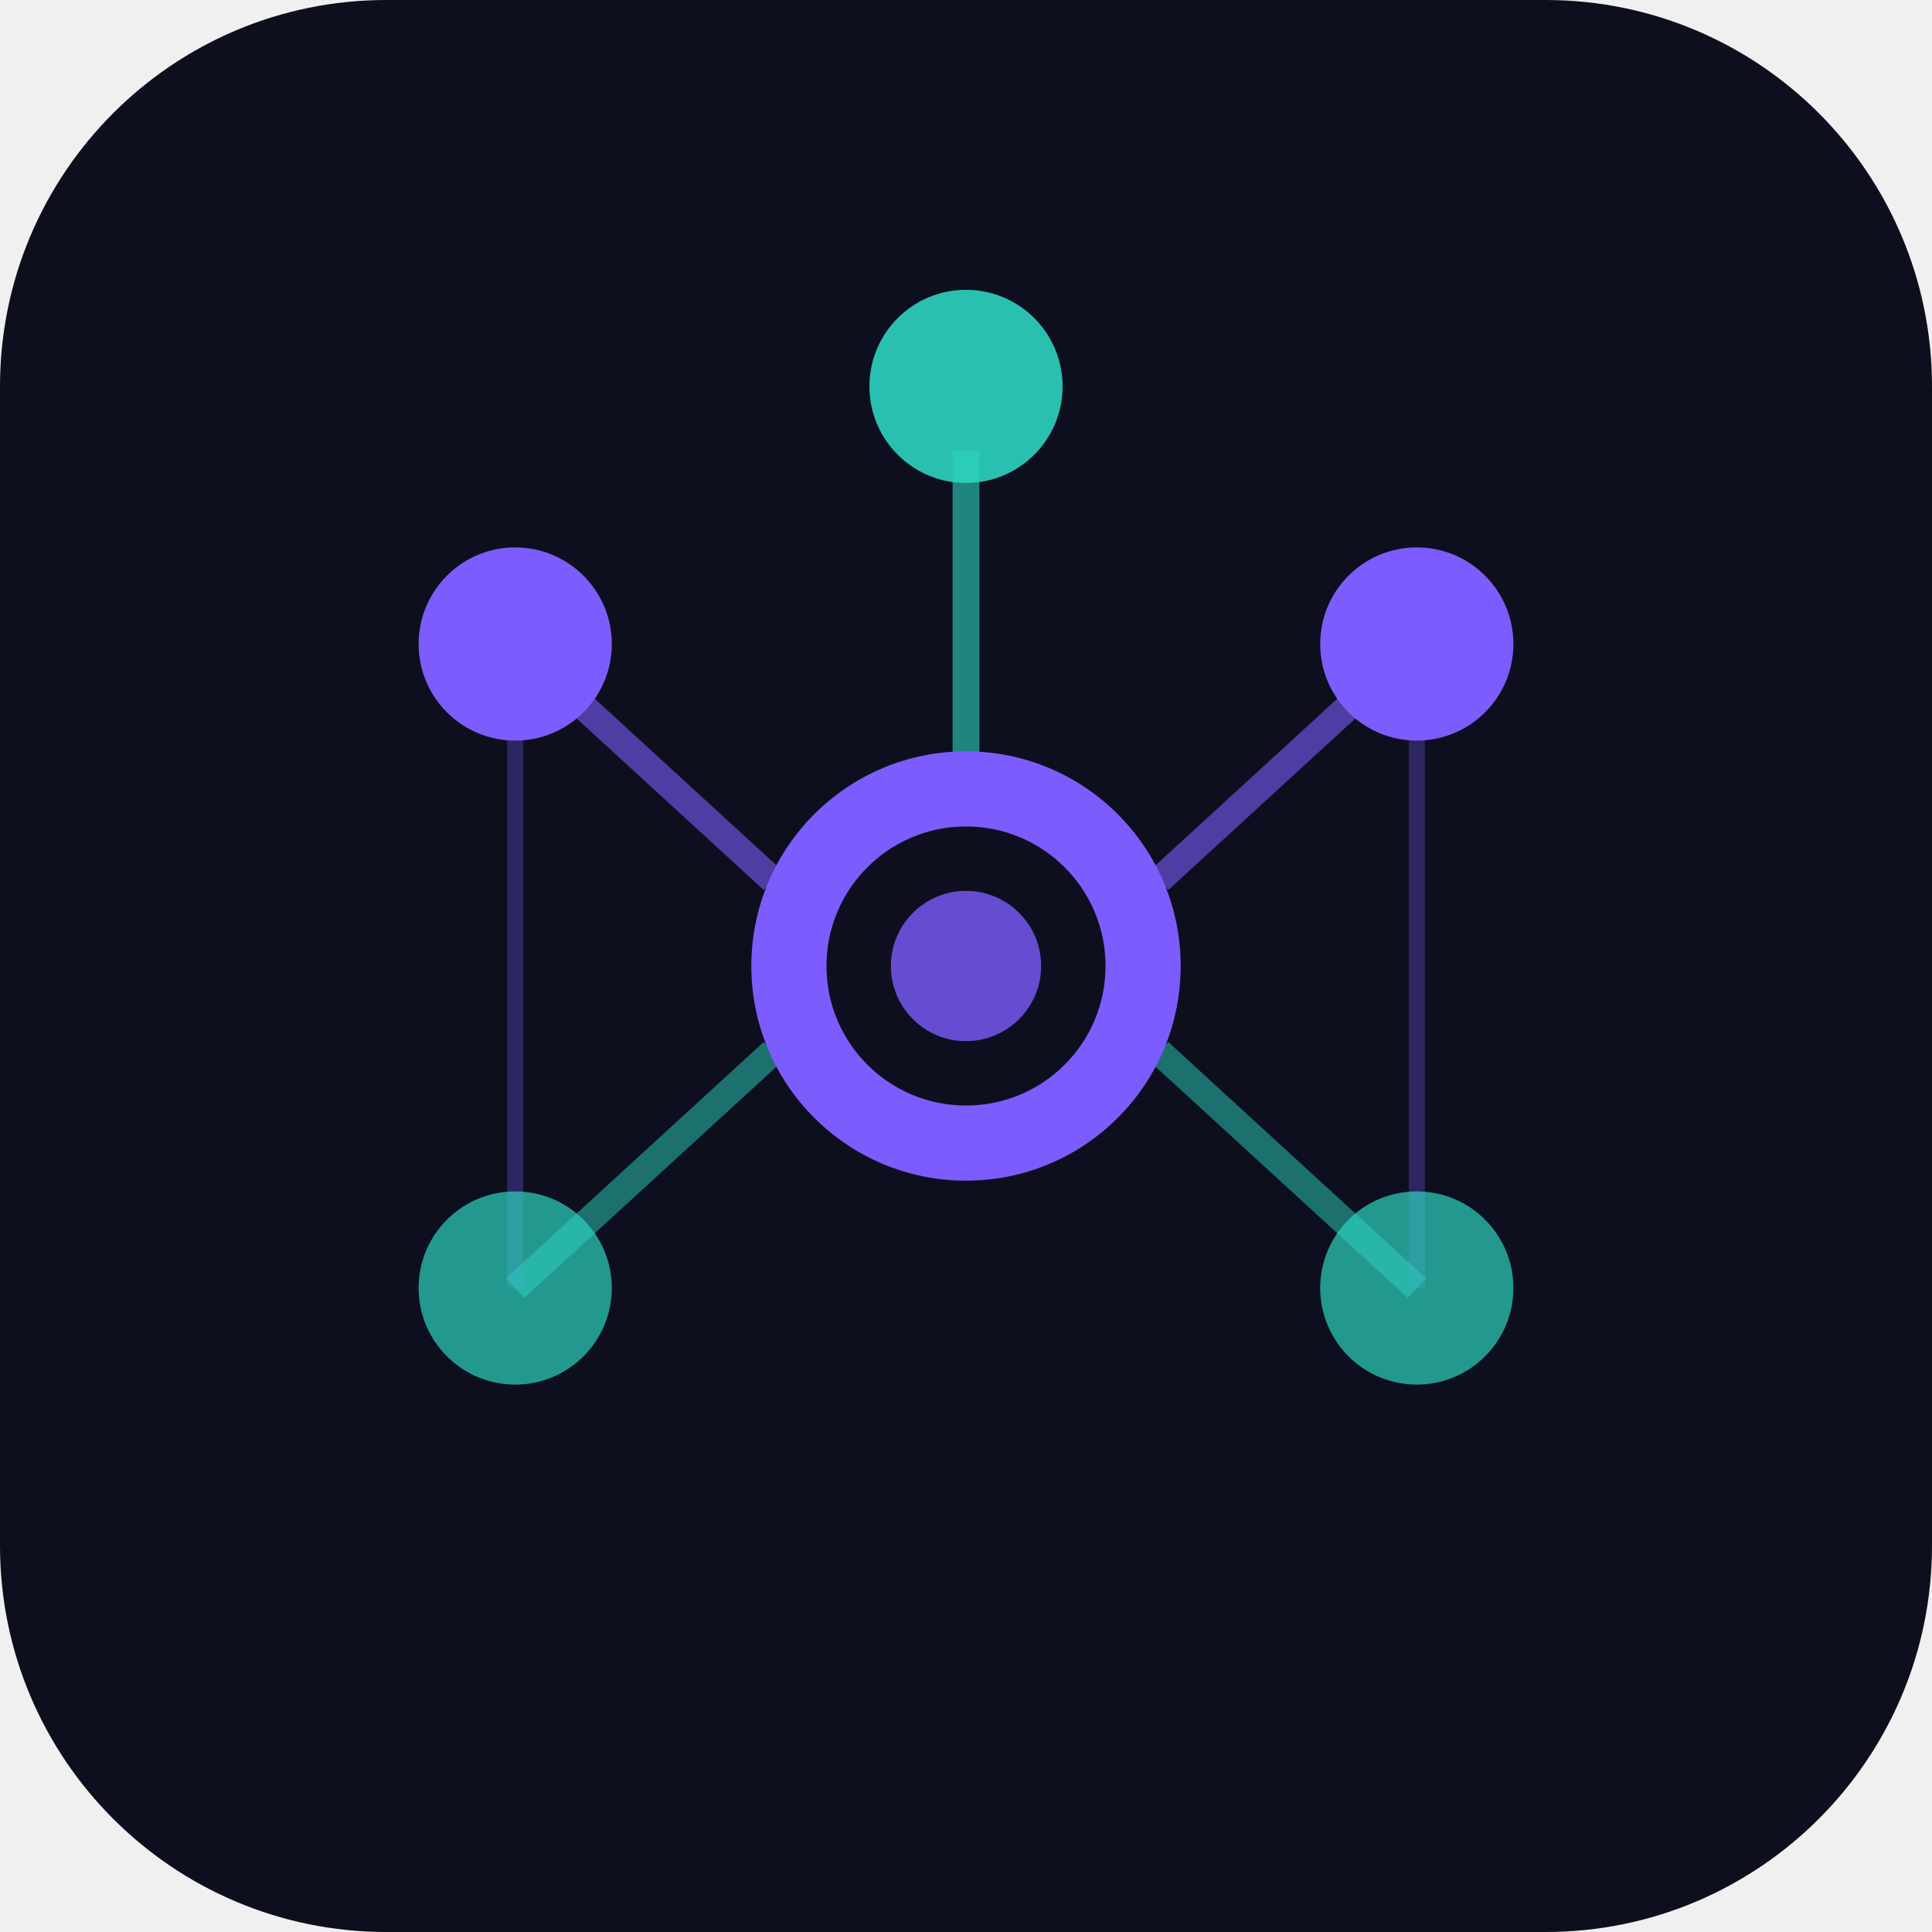
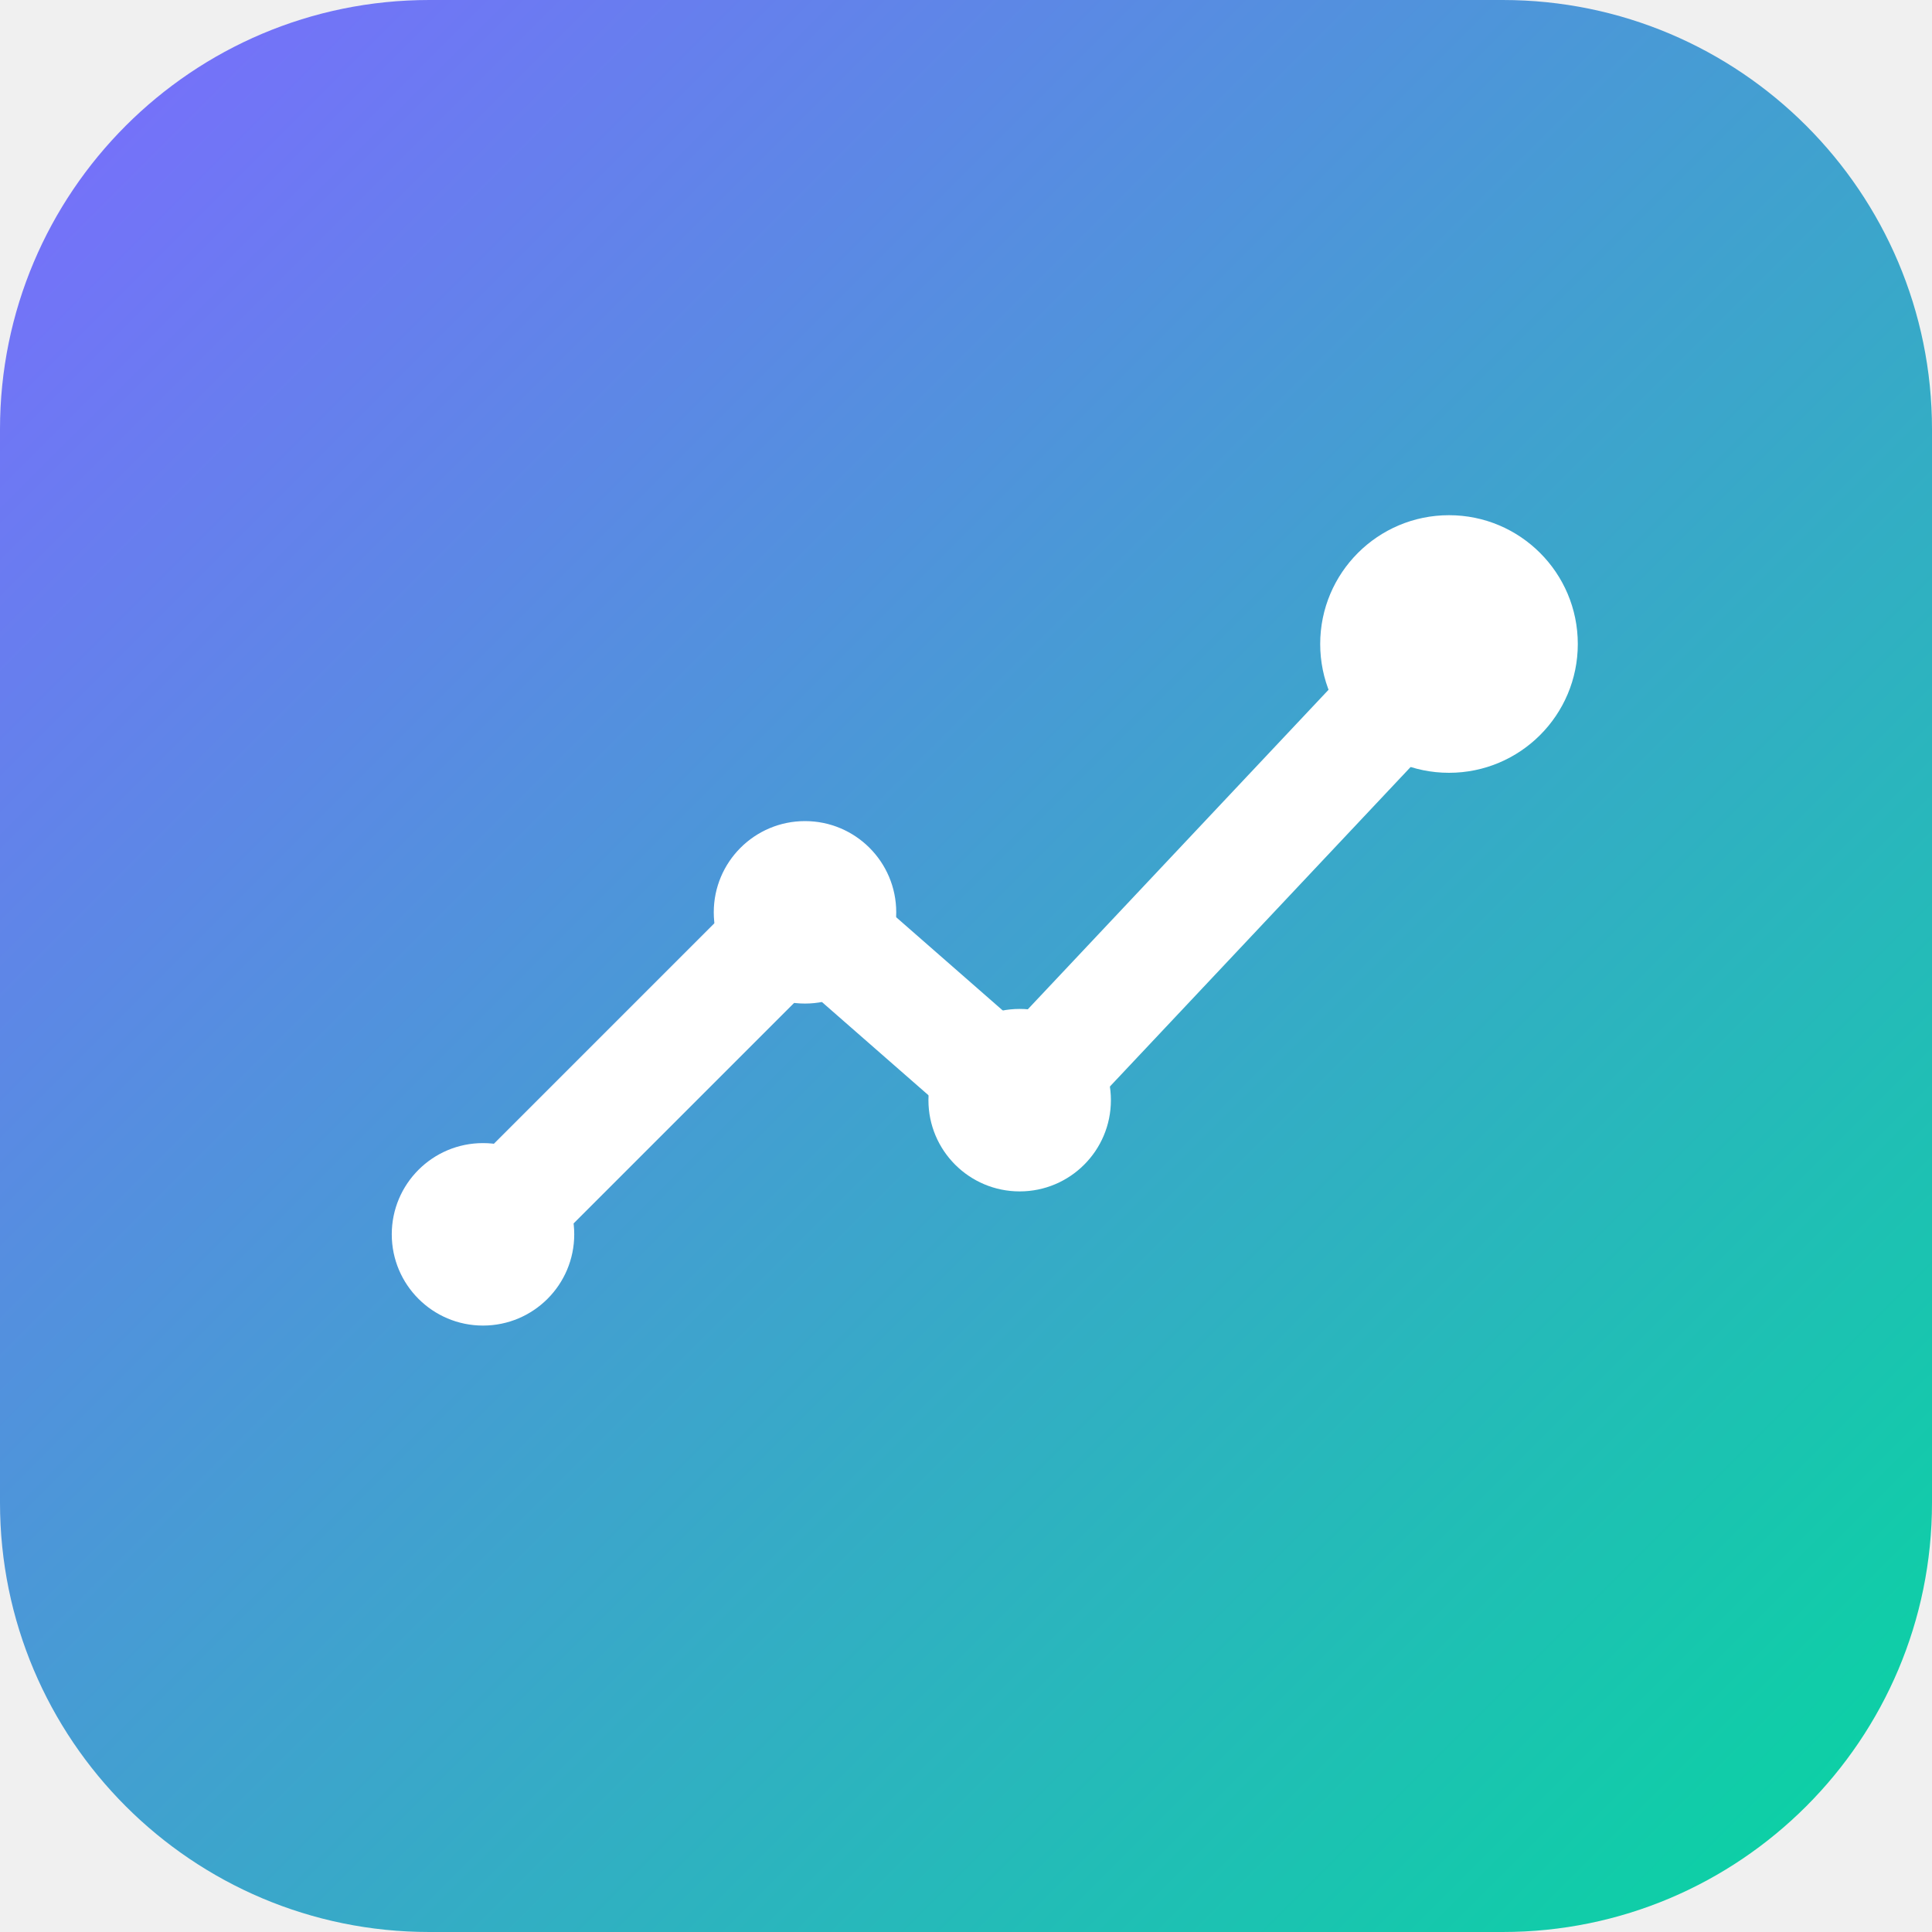
<svg xmlns="http://www.w3.org/2000/svg" width="180" height="180" viewBox="0 0 180 180" fill="none">
-   <rect width="180" height="180" rx="36" fill="#0d0f1e" />
-   <line x1="90" y1="72" x2="90" y2="42" stroke="#2dd4bf" stroke-width="2.5" stroke-opacity="0.6" />
-   <line x1="72" y1="82" x2="48" y2="60" stroke="#7c5cfc" stroke-width="2.5" stroke-opacity="0.6" />
-   <line x1="108" y1="82" x2="132" y2="60" stroke="#7c5cfc" stroke-width="2.5" stroke-opacity="0.6" />
-   <line x1="72" y1="98" x2="48" y2="120" stroke="#2dd4bf" stroke-width="2.5" stroke-opacity="0.5" />
-   <line x1="108" y1="98" x2="132" y2="120" stroke="#2dd4bf" stroke-width="2.5" stroke-opacity="0.5" />
-   <line x1="48" y1="60" x2="48" y2="120" stroke="#7c5cfc" stroke-width="1.5" stroke-opacity="0.3" />
-   <line x1="132" y1="60" x2="132" y2="120" stroke="#7c5cfc" stroke-width="1.5" stroke-opacity="0.3" />
-   <circle cx="90" cy="36" r="9" fill="#2dd4bf" fill-opacity="0.9" />
-   <circle cx="48" cy="60" r="9" fill="#7c5cfc" />
-   <circle cx="132" cy="60" r="9" fill="#7c5cfc" />
-   <circle cx="48" cy="120" r="9" fill="#2dd4bf" fill-opacity="0.7" />
-   <circle cx="132" cy="120" r="9" fill="#2dd4bf" fill-opacity="0.7" />
-   <circle cx="90" cy="90" r="20" fill="#7c5cfc" />
-   <circle cx="90" cy="90" r="13" fill="#0d0f1e" />
-   <circle cx="90" cy="90" r="7" fill="#7c5cfc" fill-opacity="0.8" />
+   <defs>
+     <linearGradient id="g" x1="0" y1="0" x2="180" y2="180" gradientUnits="userSpaceOnUse">
+       <stop offset="0%" stop-color="#7c6bff" />
+       <stop offset="100%" stop-color="#06d6a0" />
+     </linearGradient>
+   </defs>
+   <rect width="180" height="180" rx="40" fill="url(#g)" />
+   <g transform="translate(90,90) scale(5) translate(-12,-12)" fill="none" stroke="#ffffff" stroke-width="2.1" stroke-linecap="round" stroke-linejoin="round">
+     <path d="M3 17 L9 11 L13 14.5 L21 6" />
+     <circle cx="3" cy="17" r="1.7" fill="#ffffff" stroke="none" />
+     <circle cx="9" cy="11" r="1.7" fill="#ffffff" stroke="none" />
+     <circle cx="13" cy="14.5" r="1.7" fill="#ffffff" stroke="none" />
+     <circle cx="21" cy="6" r="2.4" fill="#ffffff" stroke="none" />
+   </g>
</svg>
